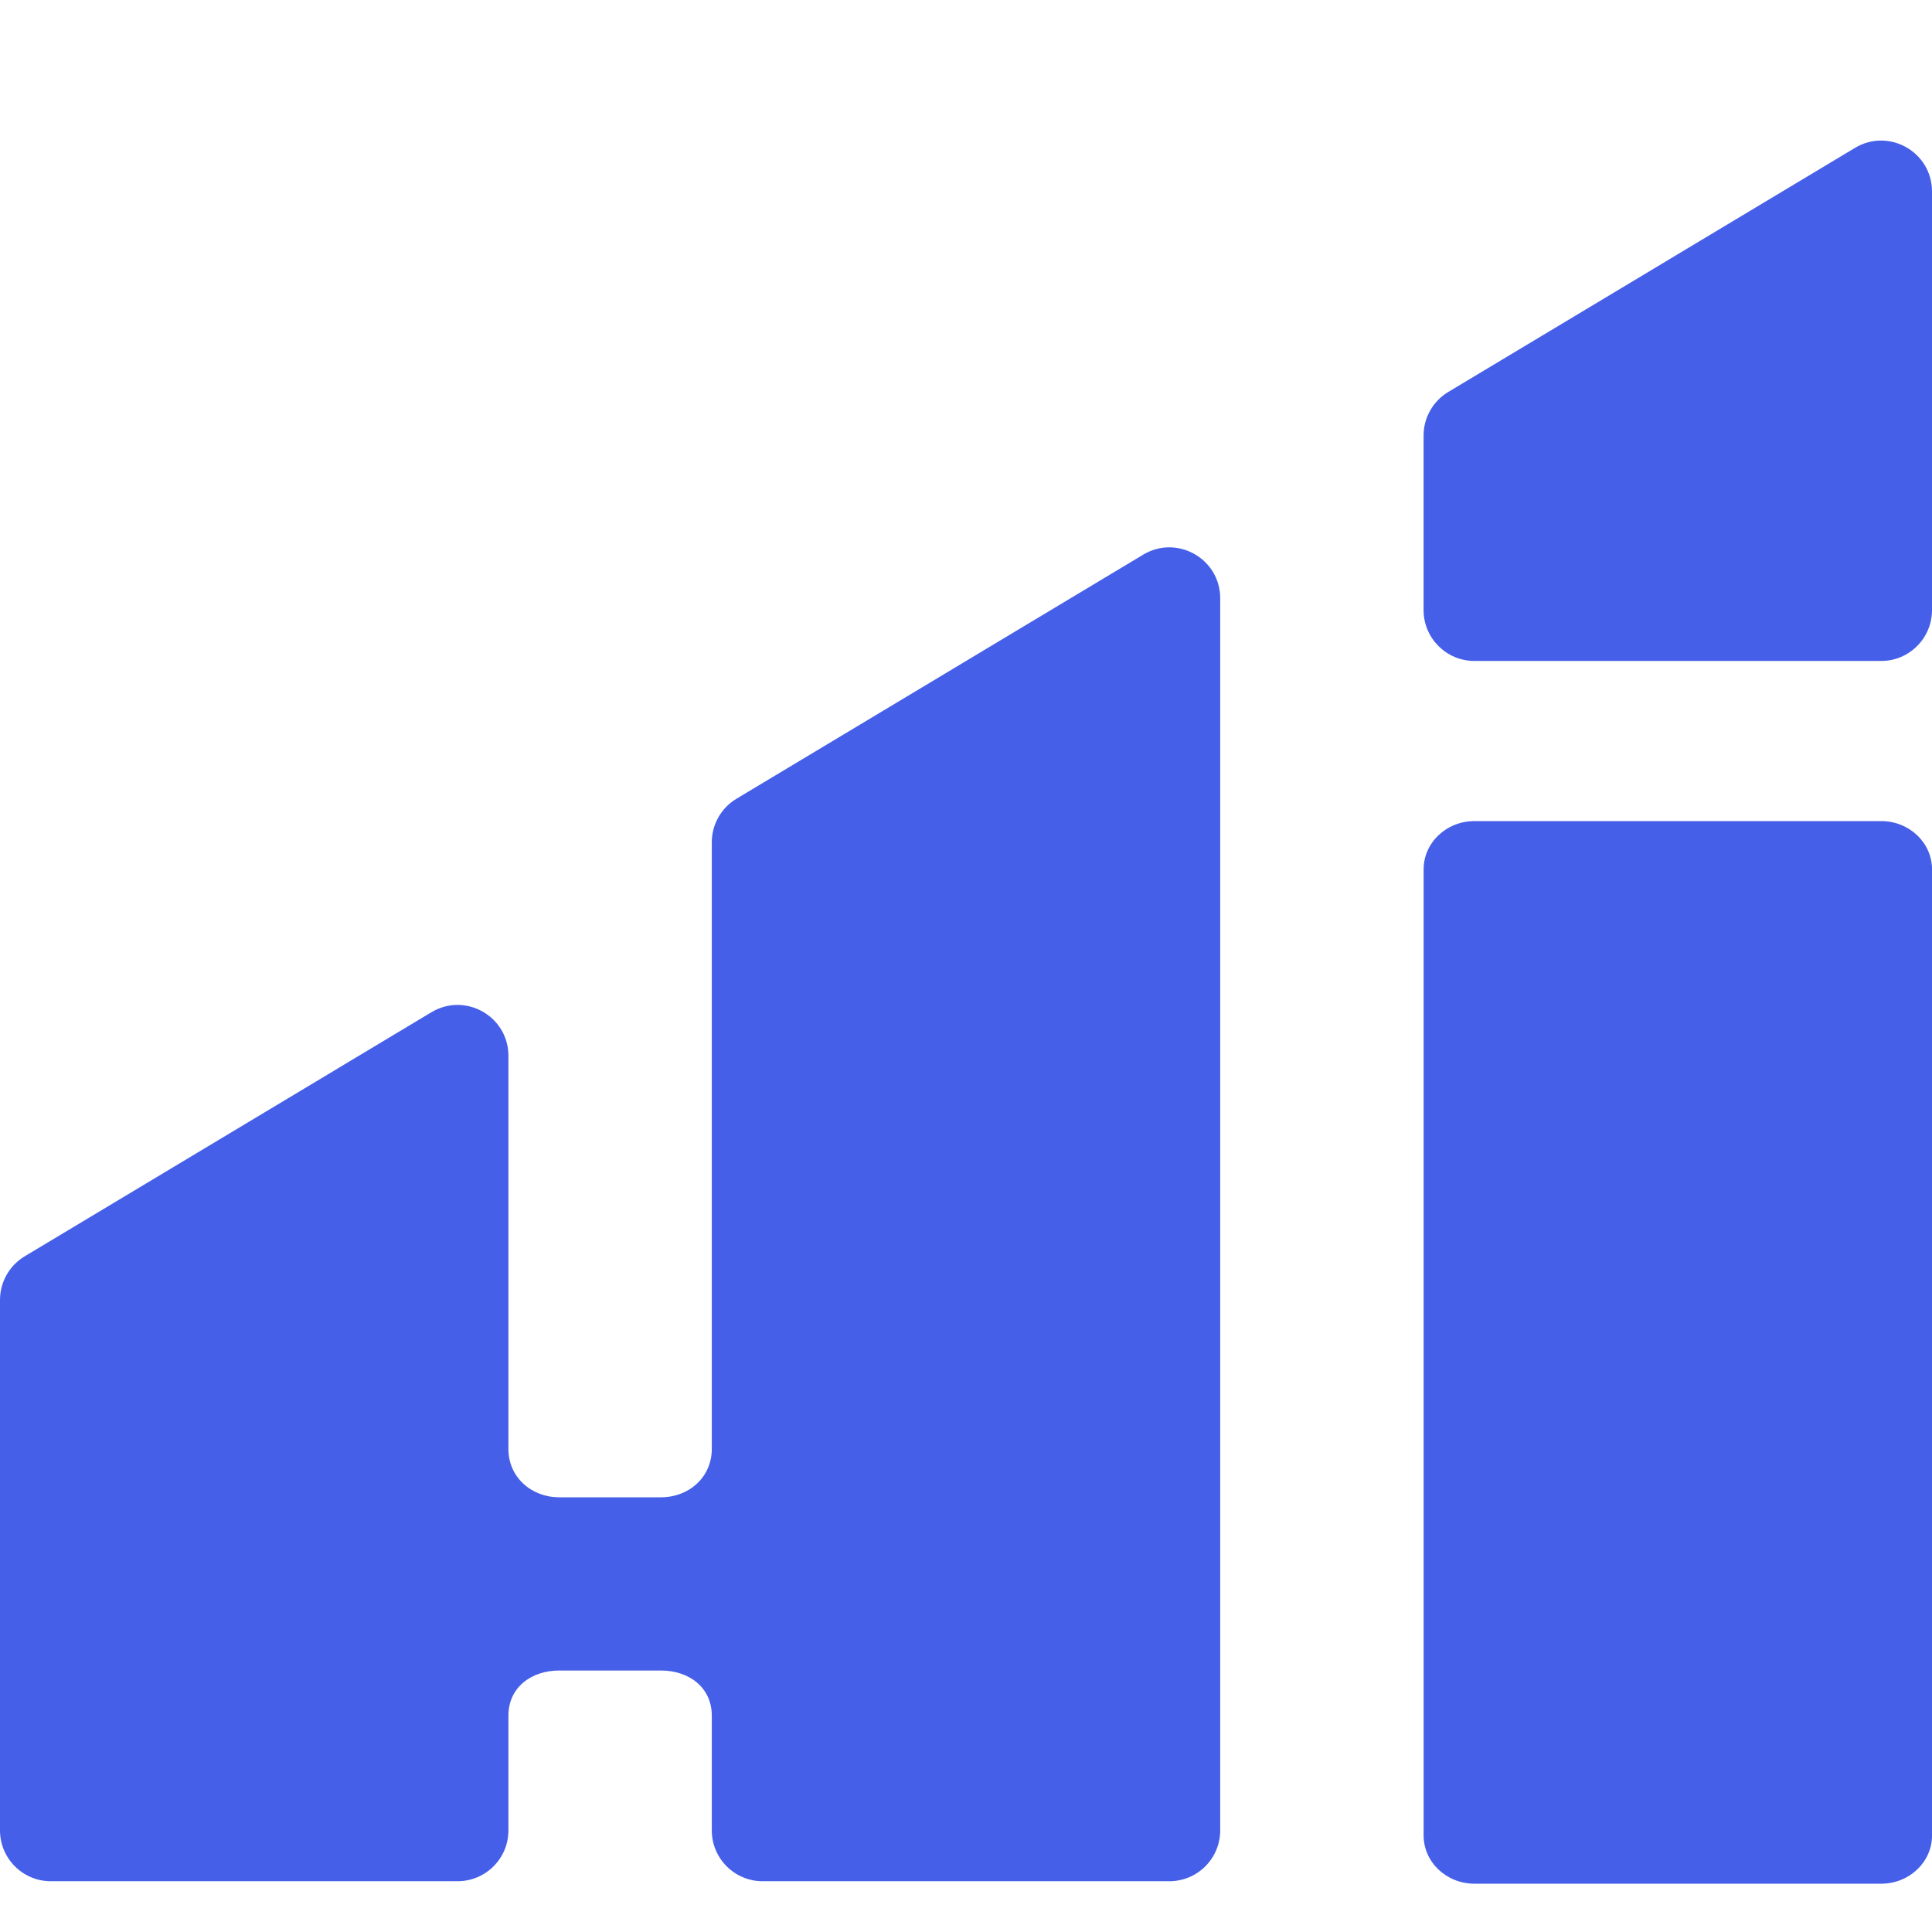
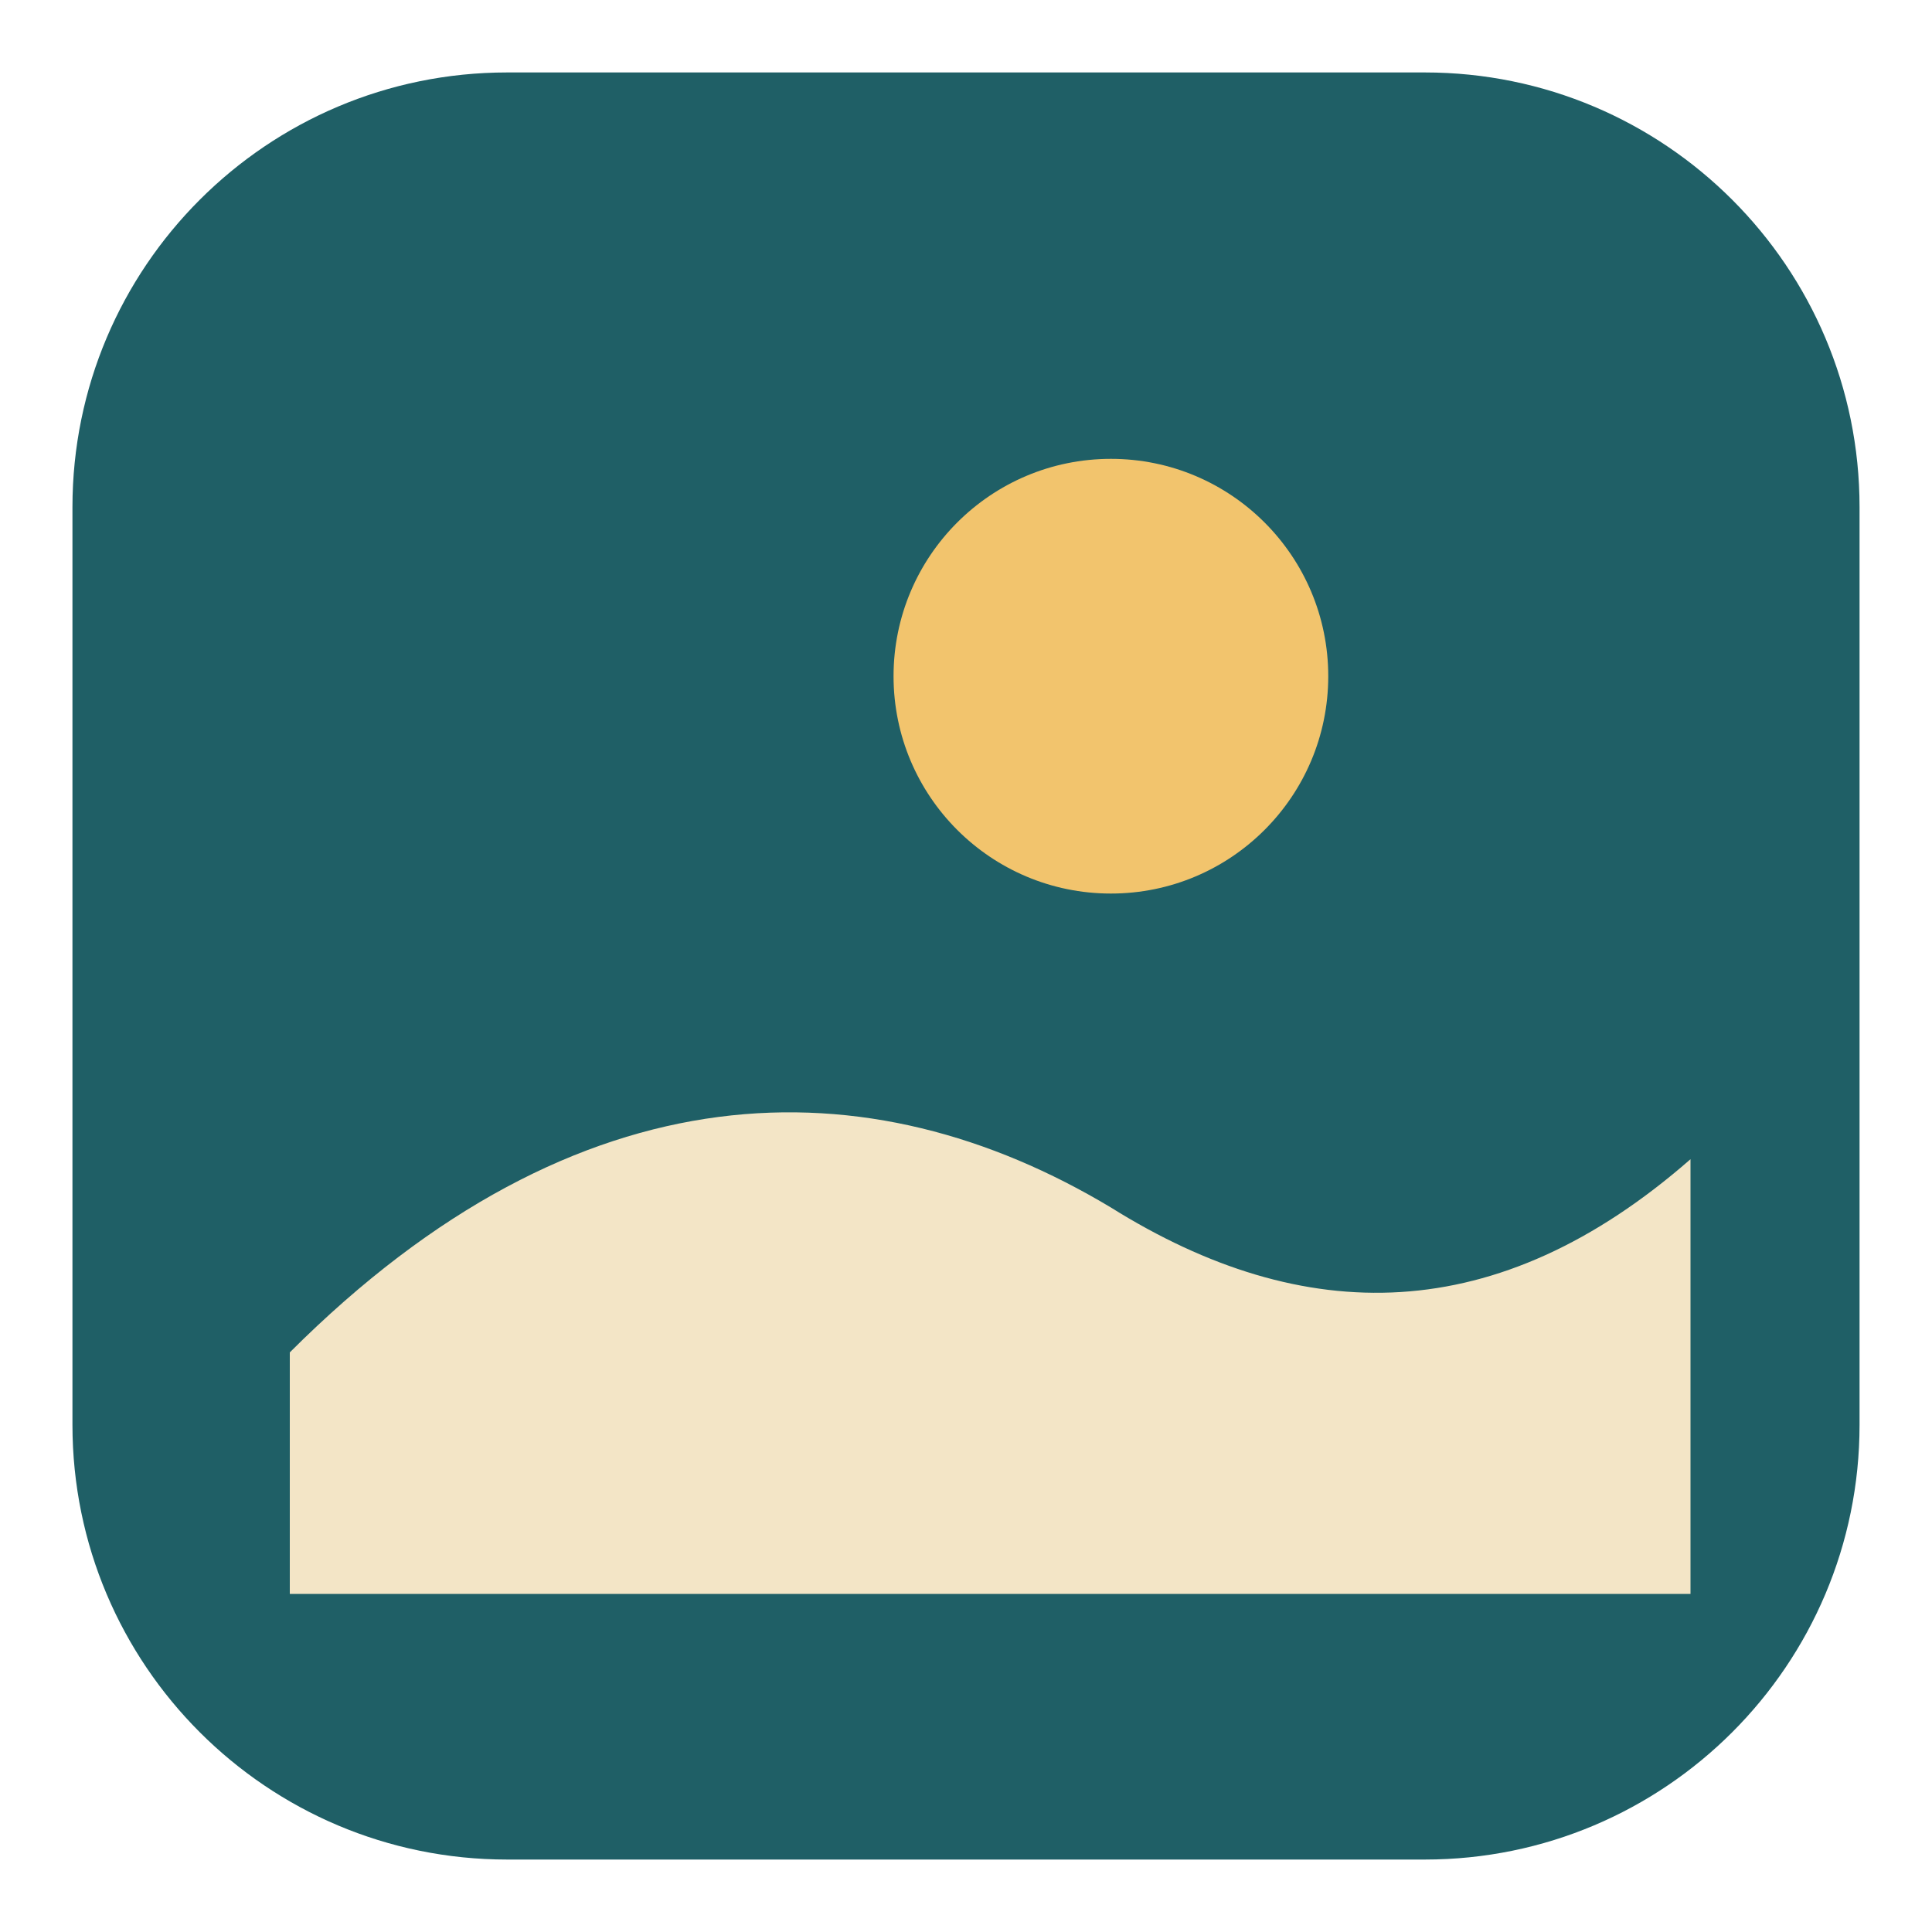
- <svg xmlns="http://www.w3.org/2000/svg" width="64" height="64" viewBox="0 0 64 64" fill="none">
-   <g clip-path="url(#clip0_408_56)">
-     <path d="M47.158 14.428C47.158 13.837 47.468 13.289 47.976 12.984L61.449 4.899C62.572 4.225 64 5.034 64 6.343V20.21C64 21.14 63.246 21.895 62.316 21.895H48.842C47.912 21.895 47.158 21.14 47.158 20.21V14.428Z" fill="#455FE9" />
-     <path fill-rule="evenodd" clip-rule="evenodd" d="M24.397 26.459C23.889 26.764 23.579 27.312 23.579 27.903V43.792L23.579 45.475L23.579 45.476L23.579 48C23.579 48.93 22.825 49.6 21.895 49.6H18.526C17.596 49.6 16.842 48.93 16.842 48V45.475V34.976C16.842 33.667 15.414 32.858 14.291 33.532L0.818 41.617C0.31 41.922 0 42.47 0 43.062V60.634C0 61.564 0.754 62.318 1.684 62.318H15.158C16.088 62.318 16.842 61.564 16.842 60.634V58.949V56.831C16.842 55.901 17.596 55.338 18.526 55.338H21.895C22.825 55.338 23.579 55.901 23.579 56.831V58.949L23.579 60.634C23.579 61.564 24.333 62.318 25.263 62.318H38.737C39.667 62.318 40.421 61.564 40.421 60.634V45.476V43.792V19.818C40.421 18.509 38.993 17.7 37.87 18.374L24.397 26.459Z" fill="#455FE9" />
-     <path d="M47.159 28.8V60.8C47.159 61.684 47.913 62.4 48.843 62.4H62.317C63.247 62.4 64.001 61.684 64.001 60.8V28.8C64.001 27.916 63.247 27.2 62.317 27.2H48.843C47.913 27.2 47.159 27.916 47.159 28.8Z" fill="#455FE9" />
-   </g>
-   <defs>
- 
- </defs>
+ <svg xmlns="http://www.w3.org/2000/svg" viewBox="14 14 80 80" width="64" height="64">
+   <rect x="17" y="17" width="74" height="74" rx="18" fill="#1F5F66" />
+   <circle cx="60" cy="42" r="9" fill="#F2C46D" />
+   <path d="M26,70 C38,58 50,58 60,64 C68,69 76,69 84,62 L84,80 L26,80 Z" fill="#F3E5C6" />
</svg>
